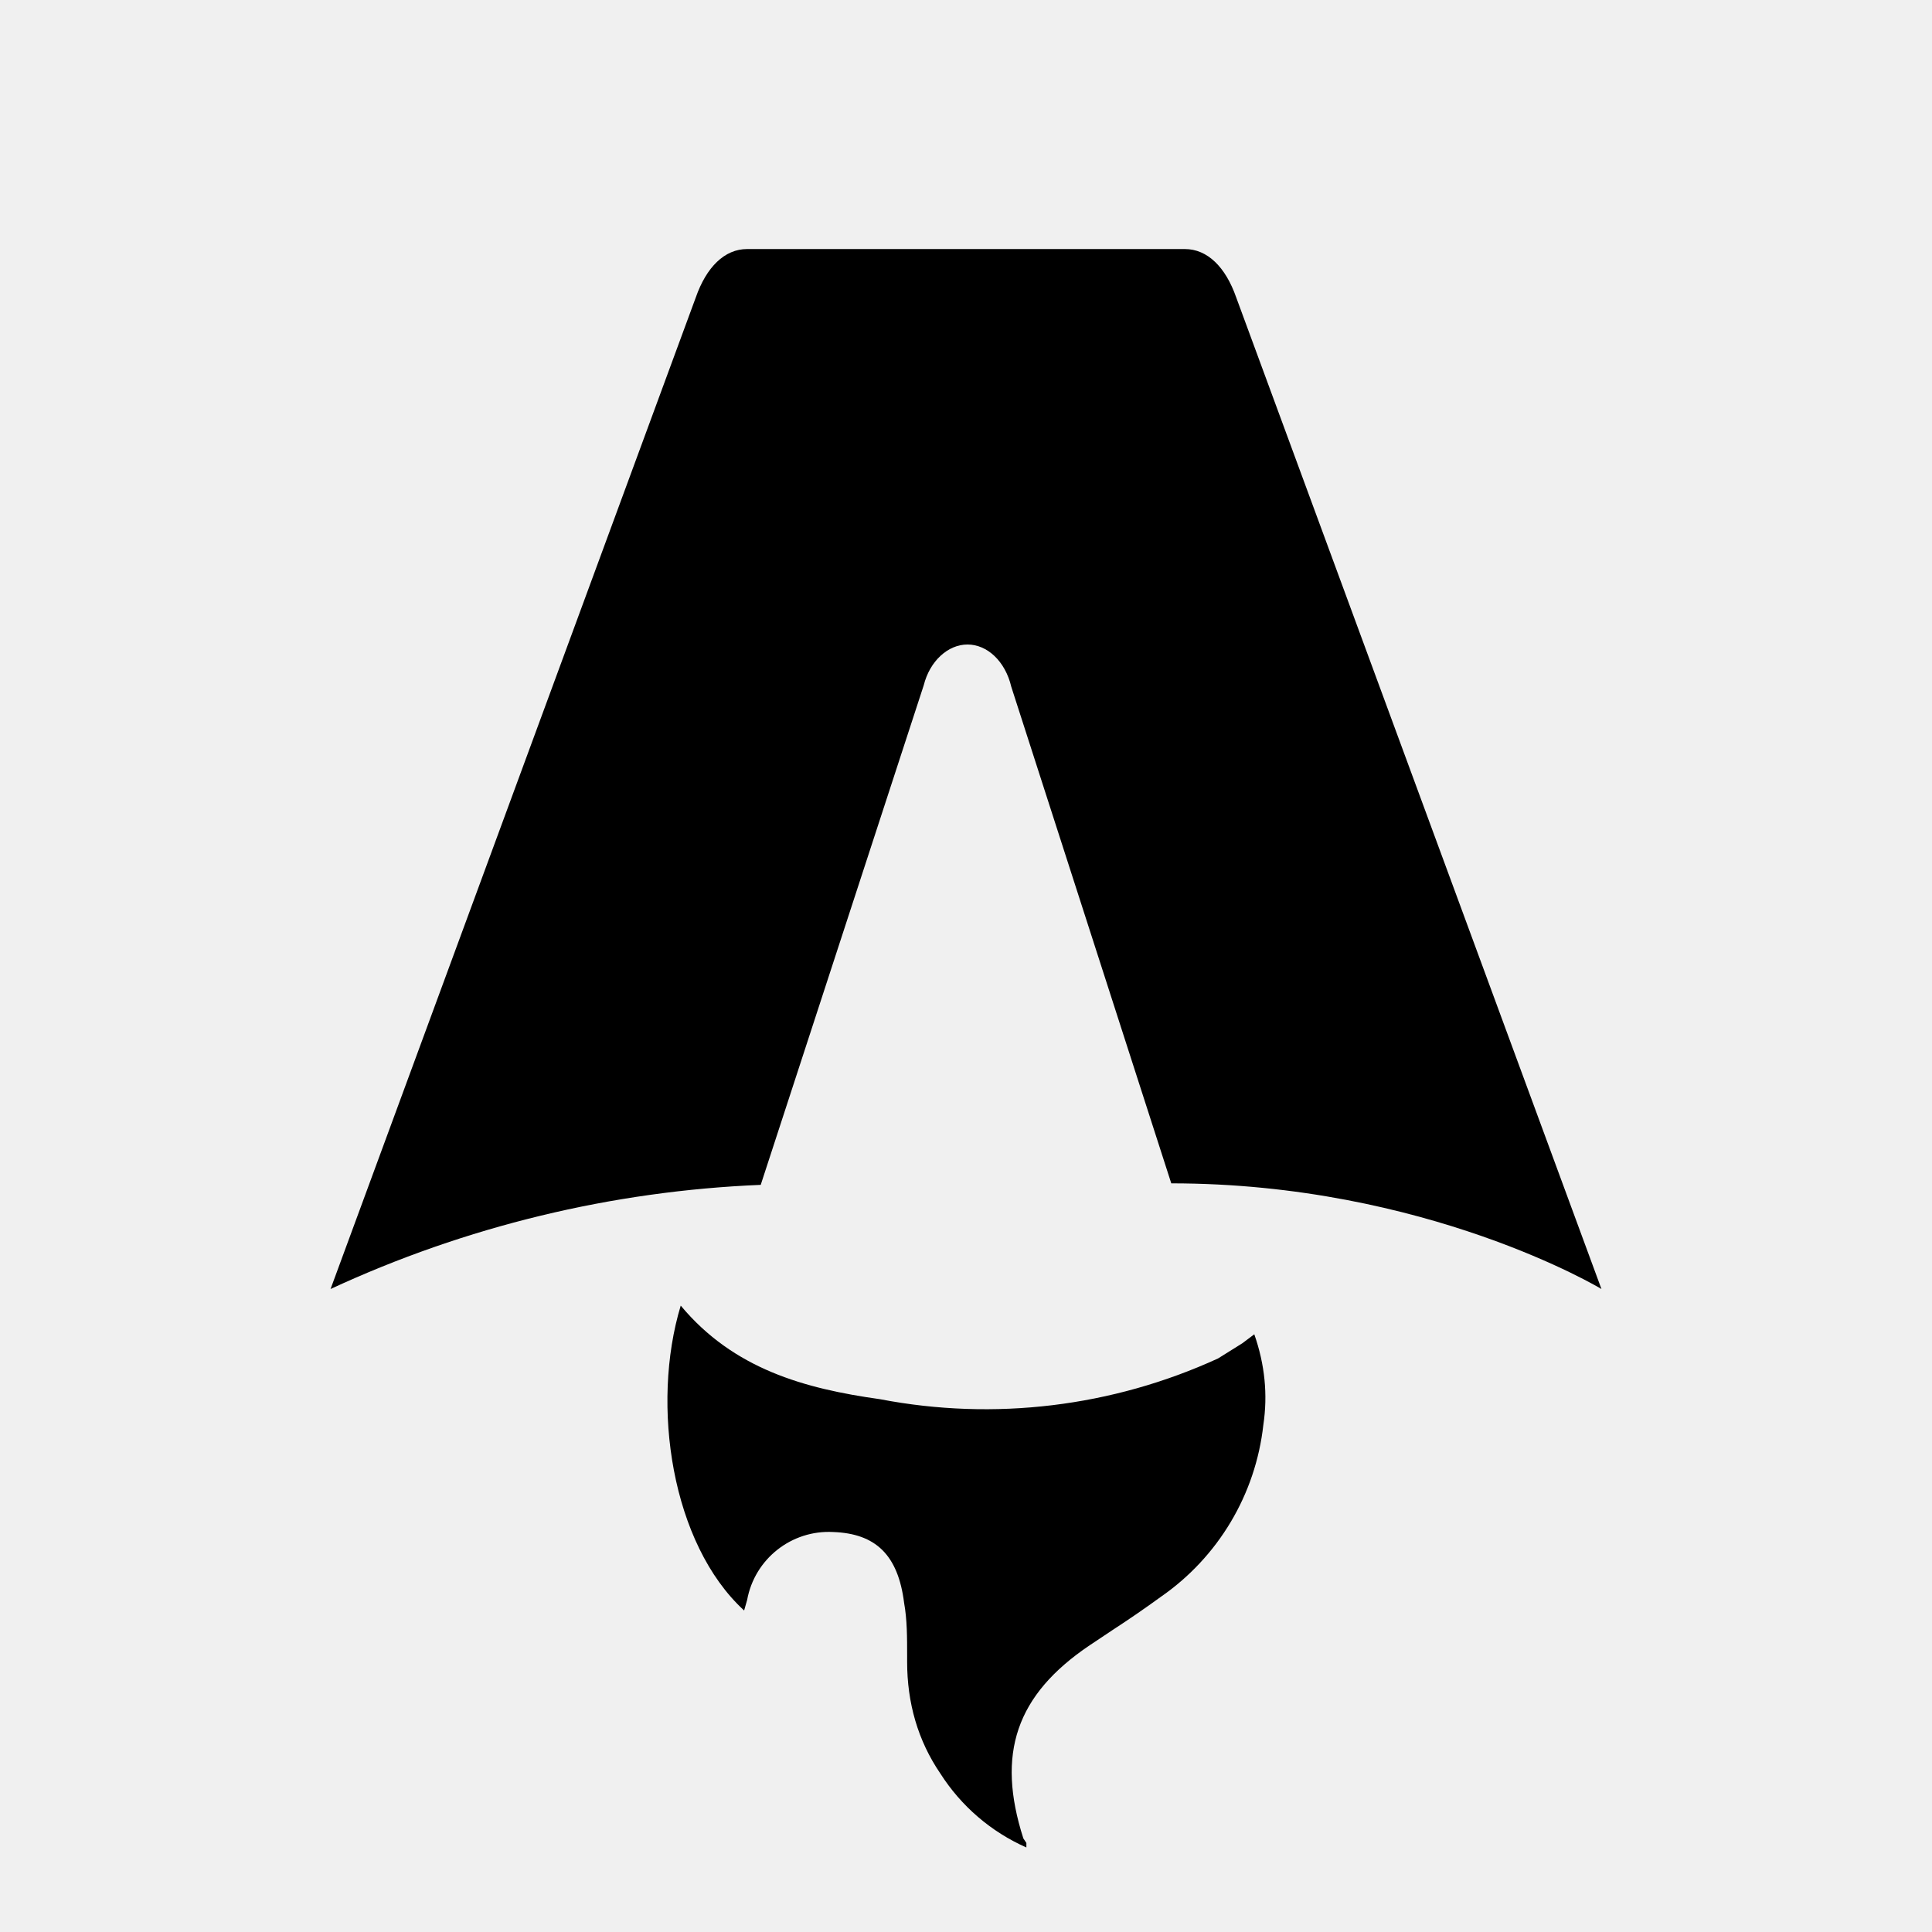
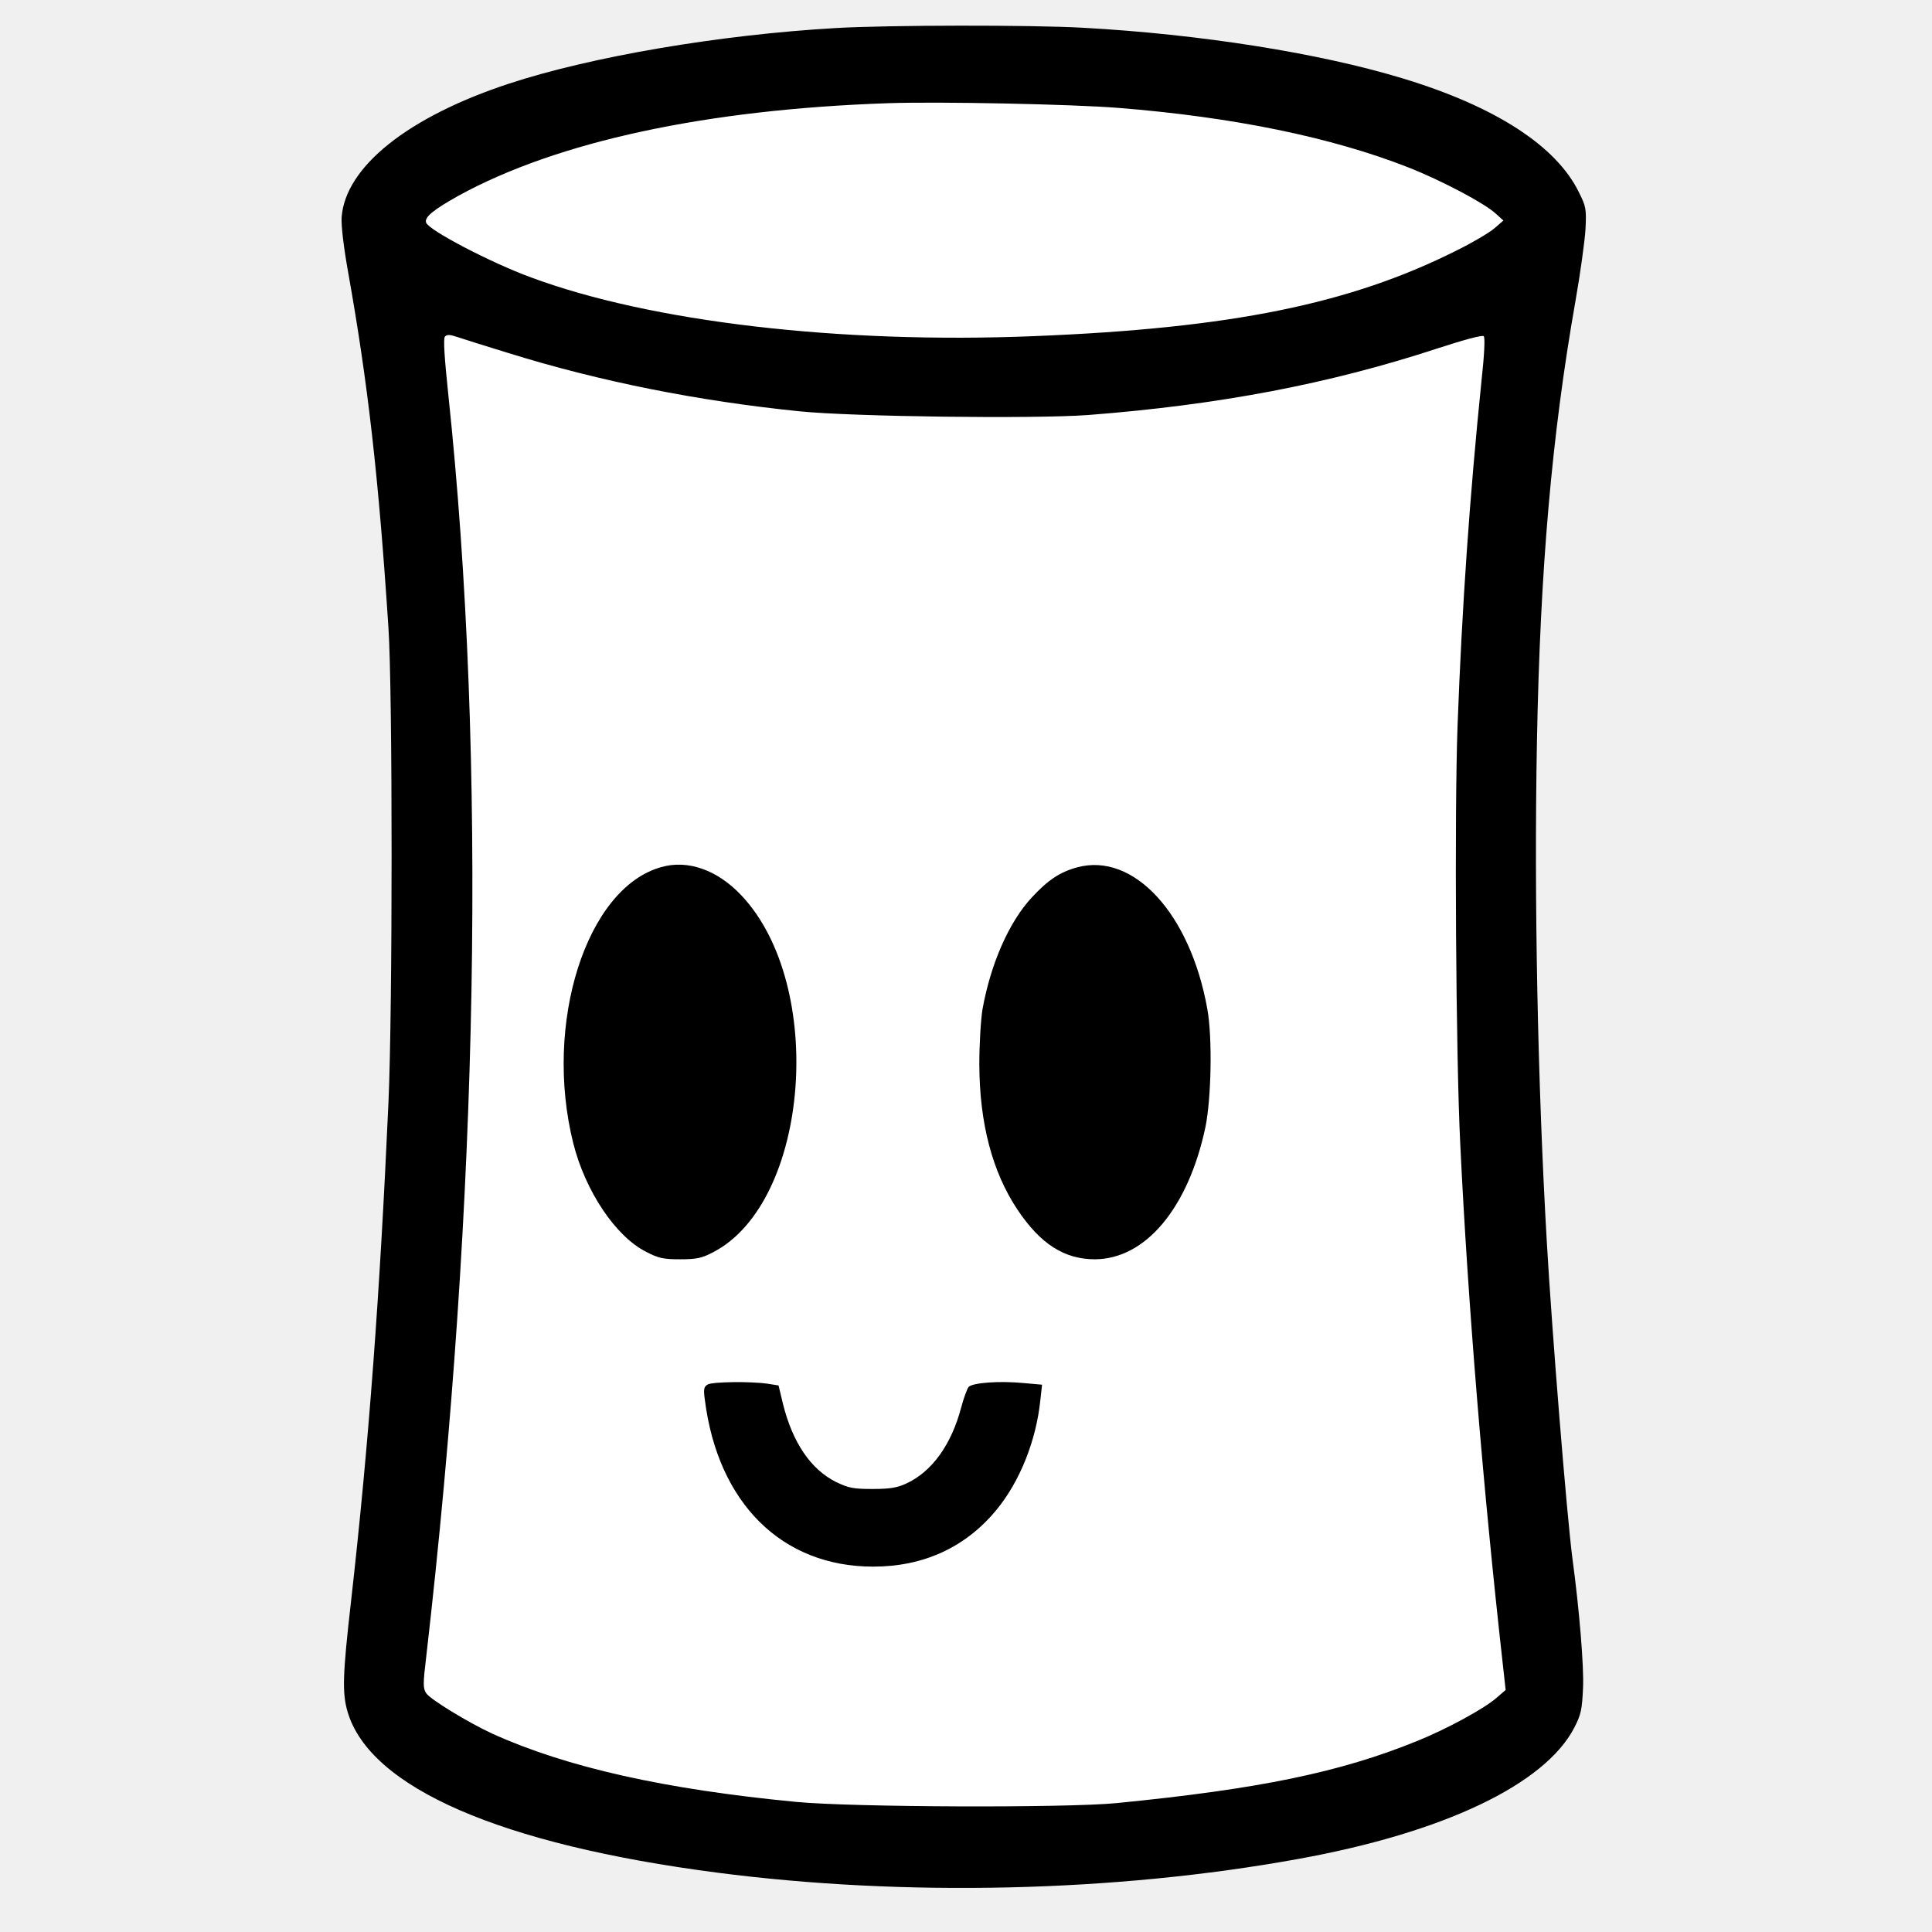
- <svg xmlns="http://www.w3.org/2000/svg" fill="none" viewBox="0 0 128 128">
-   <path d="M50.4 78.5a75.1 75.1 0 0 0-28.5 6.9l24.2-65.7c.7-2 1.9-3.2 3.4-3.2h29c1.5 0 2.7 1.2 3.4 3.2l24.2 65.7s-11.6-7-28.5-7L67 45.5c-.4-1.7-1.6-2.8-2.9-2.8-1.3 0-2.5 1.1-2.9 2.7L50.4 78.5Zm-1.1 28.2Zm-4.2-20.2c-2 6.6-.6 15.8 4.2 20.2a17.5 17.5 0 0 1 .2-.7 5.5 5.5 0 0 1 5.7-4.5c2.8.1 4.3 1.5 4.7 4.7.2 1.1.2 2.3.2 3.5v.4c0 2.7.7 5.2 2.2 7.4a13 13 0 0 0 5.7 4.9v-.3l-.2-.3c-1.8-5.6-.5-9.5 4.4-12.8l1.5-1a73 73 0 0 0 3.2-2.2 16 16 0 0 0 6.8-11.4c.3-2 .1-4-.6-6l-.8.6-1.6 1a37 37 0 0 1-22.4 2.7c-5-.7-9.7-2-13.2-6.2Z" />
-   <style>
-         path { fill: #000; }
-         @media (prefers-color-scheme: dark) {
-             path { fill: #FFF; }
-         }
-     </style>
+ <svg xmlns="http://www.w3.org/2000/svg" version="1.1" width="1080" height="1080" viewBox="0 0 1080 1080" xml:space="preserve">
+   <defs>
+ </defs>
+   <rect x="0" y="0" width="100%" height="100%" fill="transparent" />
+   <g transform="matrix(1 0 0 1 540 540)" id="21584045-4562-4162-8734-b2bec6684b1f">
+     <rect style="stroke: none; stroke-width: 1; stroke-dasharray: none; stroke-linecap: butt; stroke-dashoffset: 0; stroke-linejoin: miter; stroke-miterlimit: 4; fill: rgb(255,255,255); fill-rule: nonzero; opacity: 1; visibility: hidden;" vector-effect="non-scaling-stroke" x="-540" y="-540" rx="0" ry="0" width="1080" height="1080" />
+   </g>
+   <g transform="matrix(1 0 0 1 540 540)" id="55e5885e-1908-4c65-83e8-5bd108178119">
+ </g>
+   <g transform="matrix(1.06 0 0 1.06 540 540)">
+     <g style="" vector-effect="non-scaling-stroke">
+       <g transform="matrix(1 0 0 1 0 0)">
+         <rect style="stroke: none; stroke-width: 1; stroke-dasharray: none; stroke-linecap: butt; stroke-dashoffset: 0; stroke-linejoin: miter; stroke-miterlimit: 4; fill: rgb(255,255,255); fill-opacity: 0; fill-rule: nonzero; opacity: 1;" vector-effect="non-scaling-stroke" x="-336.5" y="-503.5" rx="0" ry="0" width="673" height="1007" />
+       </g>
+       <g transform="matrix(1 0 0 1 -2.21 427.69)">
+         <path style="stroke: rgb(255,255,255); stroke-width: 2; stroke-dasharray: none; stroke-linecap: butt; stroke-dashoffset: 0; stroke-linejoin: miter; stroke-miterlimit: 4; fill: rgb(255,255,255); fill-rule: nonzero; opacity: 1;" vector-effect="non-scaling-stroke" transform=" translate(2.21, -427.69)" d="M -222.879 401.213 C -222.879 401.213 218.463 401.213 218.463 401.213 C 218.463 401.213 218.463 454.159 218.463 454.159 C 218.463 454.159 -222.879 454.159 -222.879 454.159 C -222.879 454.159 -222.879 401.213 -222.879 401.213 Z" stroke-linecap="round" />
+       </g>
+       <g transform="matrix(1 0 0 1 -5.2 -446.11)">
+         <path style="stroke: rgb(255,255,255); stroke-width: 2; stroke-dasharray: none; stroke-linecap: butt; stroke-dashoffset: 0; stroke-linejoin: miter; stroke-miterlimit: 4; fill: rgb(255,255,255); fill-rule: nonzero; opacity: 1;" vector-effect="non-scaling-stroke" transform=" translate(5.2, 446.11)" d="M -218.242 -466.399 C -218.242 -466.399 207.835 -466.399 207.835 -466.399 C 207.835 -466.399 207.835 -425.821 207.835 -425.821 C 207.835 -425.821 -218.242 -425.821 -218.242 -425.821 C -218.242 -425.821 -218.242 -466.399 -218.242 -466.399 Z" stroke-linecap="round" />
+       </g>
+       <g transform="matrix(1 0 0 1 -0.3 377.25)">
+         <path style="stroke: rgb(255,255,255); stroke-width: 2; stroke-dasharray: none; stroke-linecap: butt; stroke-dashoffset: 0; stroke-linejoin: miter; stroke-miterlimit: 4; fill: rgb(255,255,255); fill-rule: nonzero; opacity: 1;" vector-effect="non-scaling-stroke" transform=" translate(0.3, -377.25)" d="M -296.694 328.944 C -296.694 328.944 296.094 328.944 296.094 328.944 C 296.094 328.944 296.094 425.56 296.094 425.56 C 296.094 425.56 -296.694 425.56 -296.694 425.56 C -296.694 425.56 -296.694 328.944 -296.694 328.944 Z" stroke-linecap="round" />
+       </g>
+       <g transform="matrix(1 0 0 1 3.93 -51.55)">
+         <path style="stroke: rgb(255,255,255); stroke-width: 2; stroke-dasharray: none; stroke-linecap: butt; stroke-dashoffset: 0; stroke-linejoin: miter; stroke-miterlimit: 4; fill: rgb(255,255,255); fill-rule: nonzero; opacity: 1;" vector-effect="non-scaling-stroke" transform=" translate(-3.93, 51.55)" d="M -288.24 -439.588 C -288.24 -439.588 296.094 -439.588 296.094 -439.588 C 296.094 -439.588 296.094 336.48 296.094 336.48 C 296.094 336.48 -288.24 336.48 -288.24 336.48 C -288.24 336.48 -288.24 -439.588 -288.24 -439.588 Z" stroke-linecap="round" />
+       </g>
+       <g transform="matrix(0.13 0 0 -0.13 -49.01 268.08)">
+         <path style="stroke: none; stroke-width: 1; stroke-dasharray: none; stroke-linecap: butt; stroke-dashoffset: 0; stroke-linejoin: miter; stroke-miterlimit: 4; fill: rgb(0,0,0); fill-rule: nonzero; opacity: 1;" vector-effect="non-scaling-stroke" transform=" translate(-2437.44, -1984.37)" d="M 1767 2349 C 1751 2340 1749 2330 1755 2287 C 1808 1867 2068 1610 2438 1610 C 2642 1610 2812 1688 2937 1839 C 3033 1955 3099 2121 3116 2285 C 3116 2285 3123 2348 3123 2348 C 3123 2348 3045 2355 3045 2355 C 2948 2364 2842 2356 2825 2339 C 2819 2331 2805 2294 2795 2256 C 2755 2104 2676 1995 2572 1947 C 2535 1930 2506 1925 2435 1925 C 2357 1925 2338 1929 2288 1953 C 2185 2004 2111 2113 2072 2270 C 2072 2270 2054 2345 2054 2345 C 2054 2345 2009 2352 2009 2352 C 1940 2362 1787 2360 1767 2349 C 1767 2349 1767 2349 1767 2349 Z" stroke-linecap="round" />
+       </g>
+       <g transform="matrix(0.13 0 0 -0.13 68.01 50.71)">
+         <path style="stroke: none; stroke-width: 1; stroke-dasharray: none; stroke-linecap: butt; stroke-dashoffset: 0; stroke-linejoin: miter; stroke-miterlimit: 4; fill: rgb(0,0,0); fill-rule: nonzero; opacity: 1;" vector-effect="non-scaling-stroke" transform=" translate(-3315.11, -3614.71)" d="M 3243 4405 C 3173 4386 3125 4354 3059 4283 C 2966 4183 2892 4013 2859 3830 C 2852 3788 2846 3688 2846 3605 C 2847 3365 2899 3169 3001 3016 C 3094 2877 3191 2815 3315 2815 C 3520 2816 3693 3022 3763 3350 C 3787 3466 3792 3714 3771 3830 C 3702 4217 3472 4467 3243 4405 C 3243 4405 3243 4405 3243 4405 Z" stroke-linecap="round" />
+       </g>
+       <g transform="matrix(0.13 0 0 -0.13 -150.82 50.61)">
+         <path style="stroke: none; stroke-width: 1; stroke-dasharray: none; stroke-linecap: butt; stroke-dashoffset: 0; stroke-linejoin: miter; stroke-miterlimit: 4; fill: rgb(0,0,0); fill-rule: nonzero; opacity: 1;" vector-effect="non-scaling-stroke" transform=" translate(-1673.84, -3615.44)" d="M 1598 4406 C 1294 4322 1119 3772 1241 3285 C 1290 3091 1413 2907 1537 2845 C 1587 2819 1606 2815 1675 2815 C 1743 2815 1763 2820 1809 2844 C 2199 3047 2268 3925 1923 4291 C 1826 4394 1706 4437 1598 4406 C 1598 4406 1598 4406 1598 4406 Z" stroke-linecap="round" />
+       </g>
+       <g transform="matrix(0.13 0 0 -0.13 -1.2 -4.85)">
+         <path style="stroke: none; stroke-width: 1; stroke-dasharray: none; stroke-linecap: butt; stroke-dashoffset: 0; stroke-linejoin: miter; stroke-miterlimit: 4; fill: rgb(0,0,0); fill-rule: nonzero; opacity: 1;" vector-effect="non-scaling-stroke" transform=" translate(-2785.65, -4071.19)" d="M 2270 7839 C 1796 7812 1274 7723 940 7613 C 530 7478 277 7275 262 7071 C 260 7036 270 6951 289 6845 C 369 6396 412 6018 452 5405 C 469 5149 469 3857 452 3480 C 417 2700 372 2091 300 1455 C 266 1157 264 1085 286 1009 C 376 701 907 470 1785 356 C 2547 257 3401 277 4140 411 C 4733 518 5144 714 5263 945 C 5290 998 5294 1017 5298 1106 C 5302 1192 5283 1423 5255 1630 C 5232 1806 5172 2549 5151 2915 C 5114 3555 5099 4306 5111 4945 C 5124 5642 5171 6185 5267 6730 C 5287 6843 5305 6975 5308 7023 C 5312 7106 5310 7115 5281 7173 C 5189 7361 4942 7521 4565 7635 C 4226 7738 3742 7814 3270 7840 C 3056 7852 2482 7851 2270 7839 C 2270 7839 2270 7839 2270 7839 Z M 3412 7515 C 3878 7478 4277 7396 4588 7274 C 4723 7221 4899 7128 4944 7086 C 4944 7086 4975 7058 4975 7058 C 4975 7058 4938 7026 4938 7026 C 4918 7009 4851 6969 4788 6938 C 4354 6719 3869 6621 3071 6589 C 2282 6557 1516 6647 1031 6827 C 867 6887 617 7018 605 7049 C 596 7071 635 7102 735 7158 C 1137 7379 1743 7509 2480 7534 C 2686 7541 3223 7530 3412 7515 C 3412 7515 3412 7515 3412 7515 Z M 940 6520 C 1310 6405 1707 6326 2120 6284 C 2339 6262 3072 6253 3290 6269 C 3821 6310 4269 6395 4710 6540 C 4814 6574 4889 6594 4895 6589 C 4901 6583 4898 6517 4886 6407 C 4838 5937 4807 5493 4789 5010 C 4776 4659 4782 3666 4800 3310 C 4831 2663 4893 1912 4972 1206 C 4972 1206 4984 1097 4984 1097 C 4984 1097 4947 1065 4947 1065 C 4897 1021 4744 938 4625 890 C 4313 763 3984 695 3405 638 C 3199 618 2334 621 2105 643 C 1573 694 1176 783 875 919 C 777 964 621 1059 605 1084 C 592 1103 592 1123 605 1230 C 819 3089 851 4875 695 6350 C 679 6502 674 6578 681 6587 C 689 6596 700 6596 733 6585 C 756 6577 849 6548 940 6520 C 940 6520 940 6520 940 6520 Z" stroke-linecap="round" />
+       </g>
+     </g>
+   </g>
</svg>
